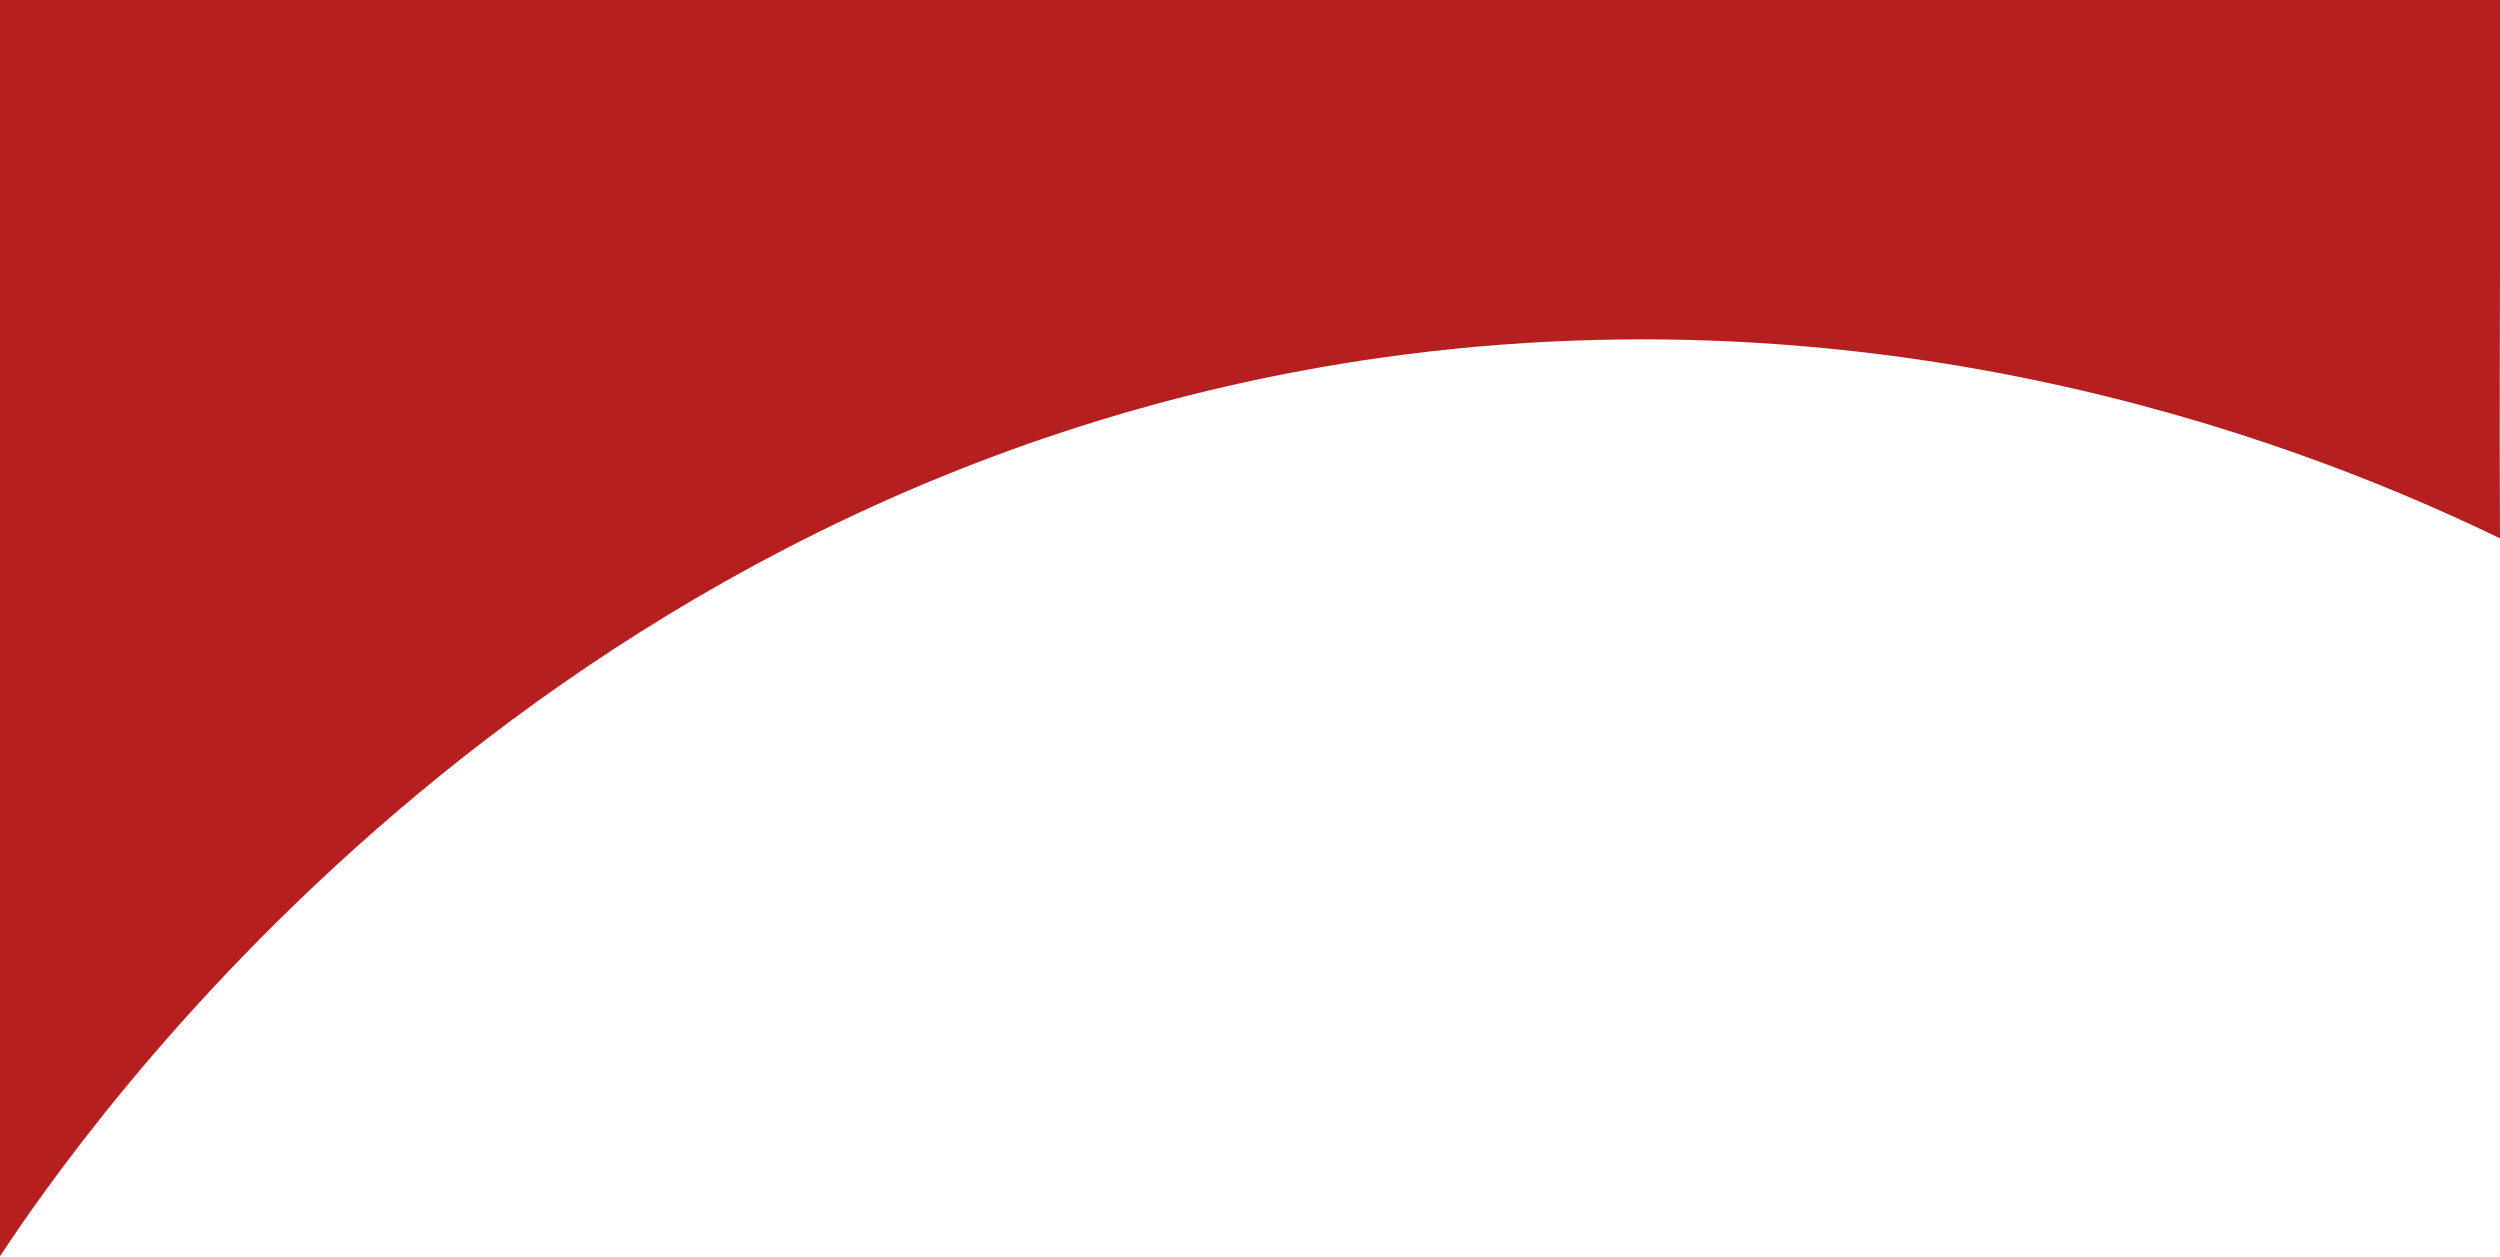
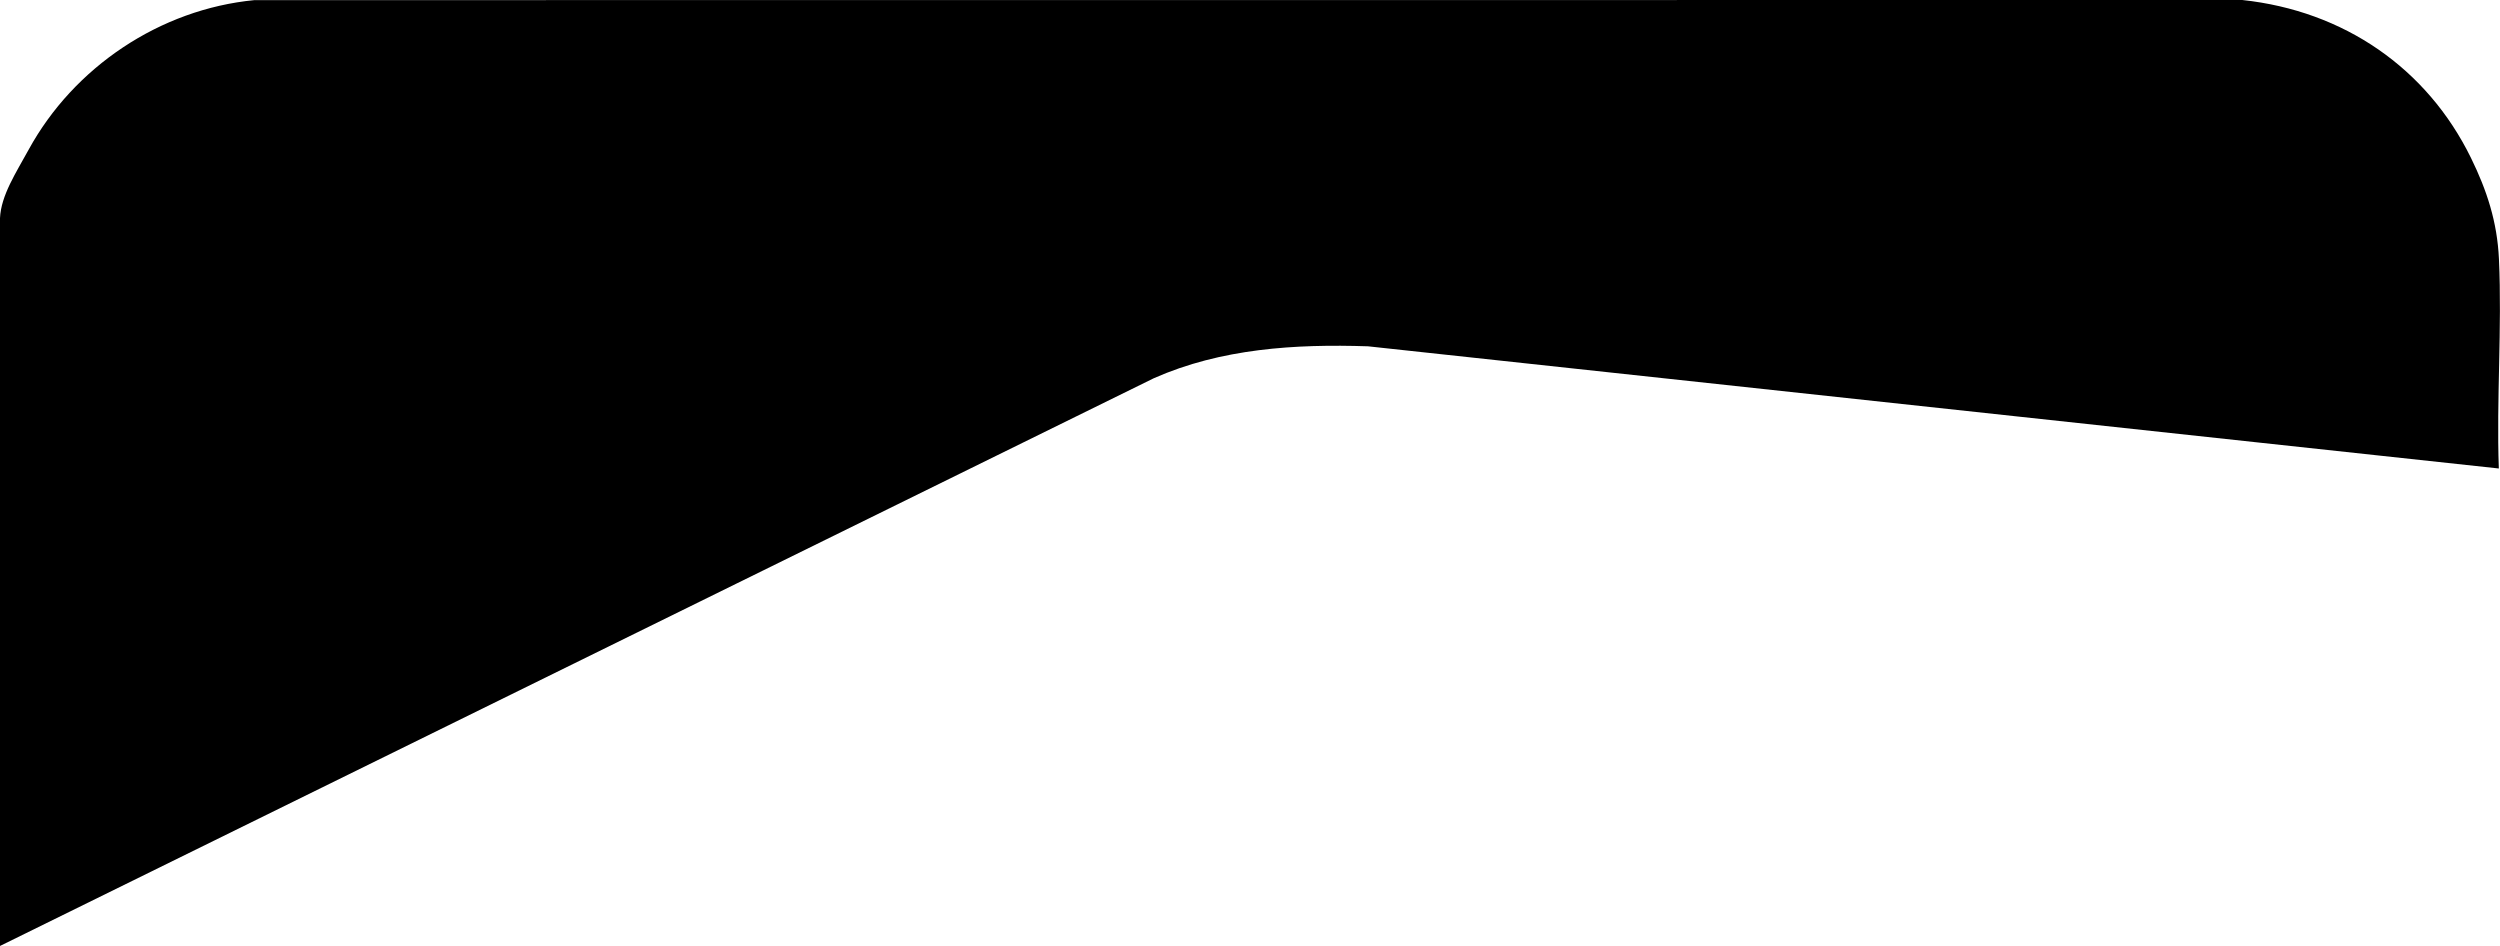
- <svg xmlns="http://www.w3.org/2000/svg" version="1.1" id="Layer_1" x="0px" y="0px" viewBox="0 0 404 203" style="enable-background:new 0 0 404 203;" xml:space="preserve">
-   <style type="text/css">
- 	.st0{fill:#B61F1F;}
- </style>
-   <path class="st0" d="M0,203C11.9,185,85.2,77.4,223.2,57.8C308.4,45.8,375.7,73.3,404,87c-0.1-20.4,0-32,0-43.5V0H0  C0,11,0,203.3,0,203z" />
+ <svg xmlns="http://www.w3.org/2000/svg" id="Capa_1" version="1.1" viewBox="0 0 425.2 160.89">
+   <path d="M0,37.1c.17-3.87,2.75-7.76,4.88-11.66C12.56,11.42,27.2,1.57,43.28.02l338.08-.02c17.32,1.85,31.43,11.62,38.9,26.85,2.7,5.51,4.47,10.86,4.76,17.21.54,11.72-.44,23.86-.02,35.62l-192.33-20.78c-12.4-.41-25,.37-36.43,5.43L0,160.89S-.03,37.81,0,37.1Z" />
</svg>
